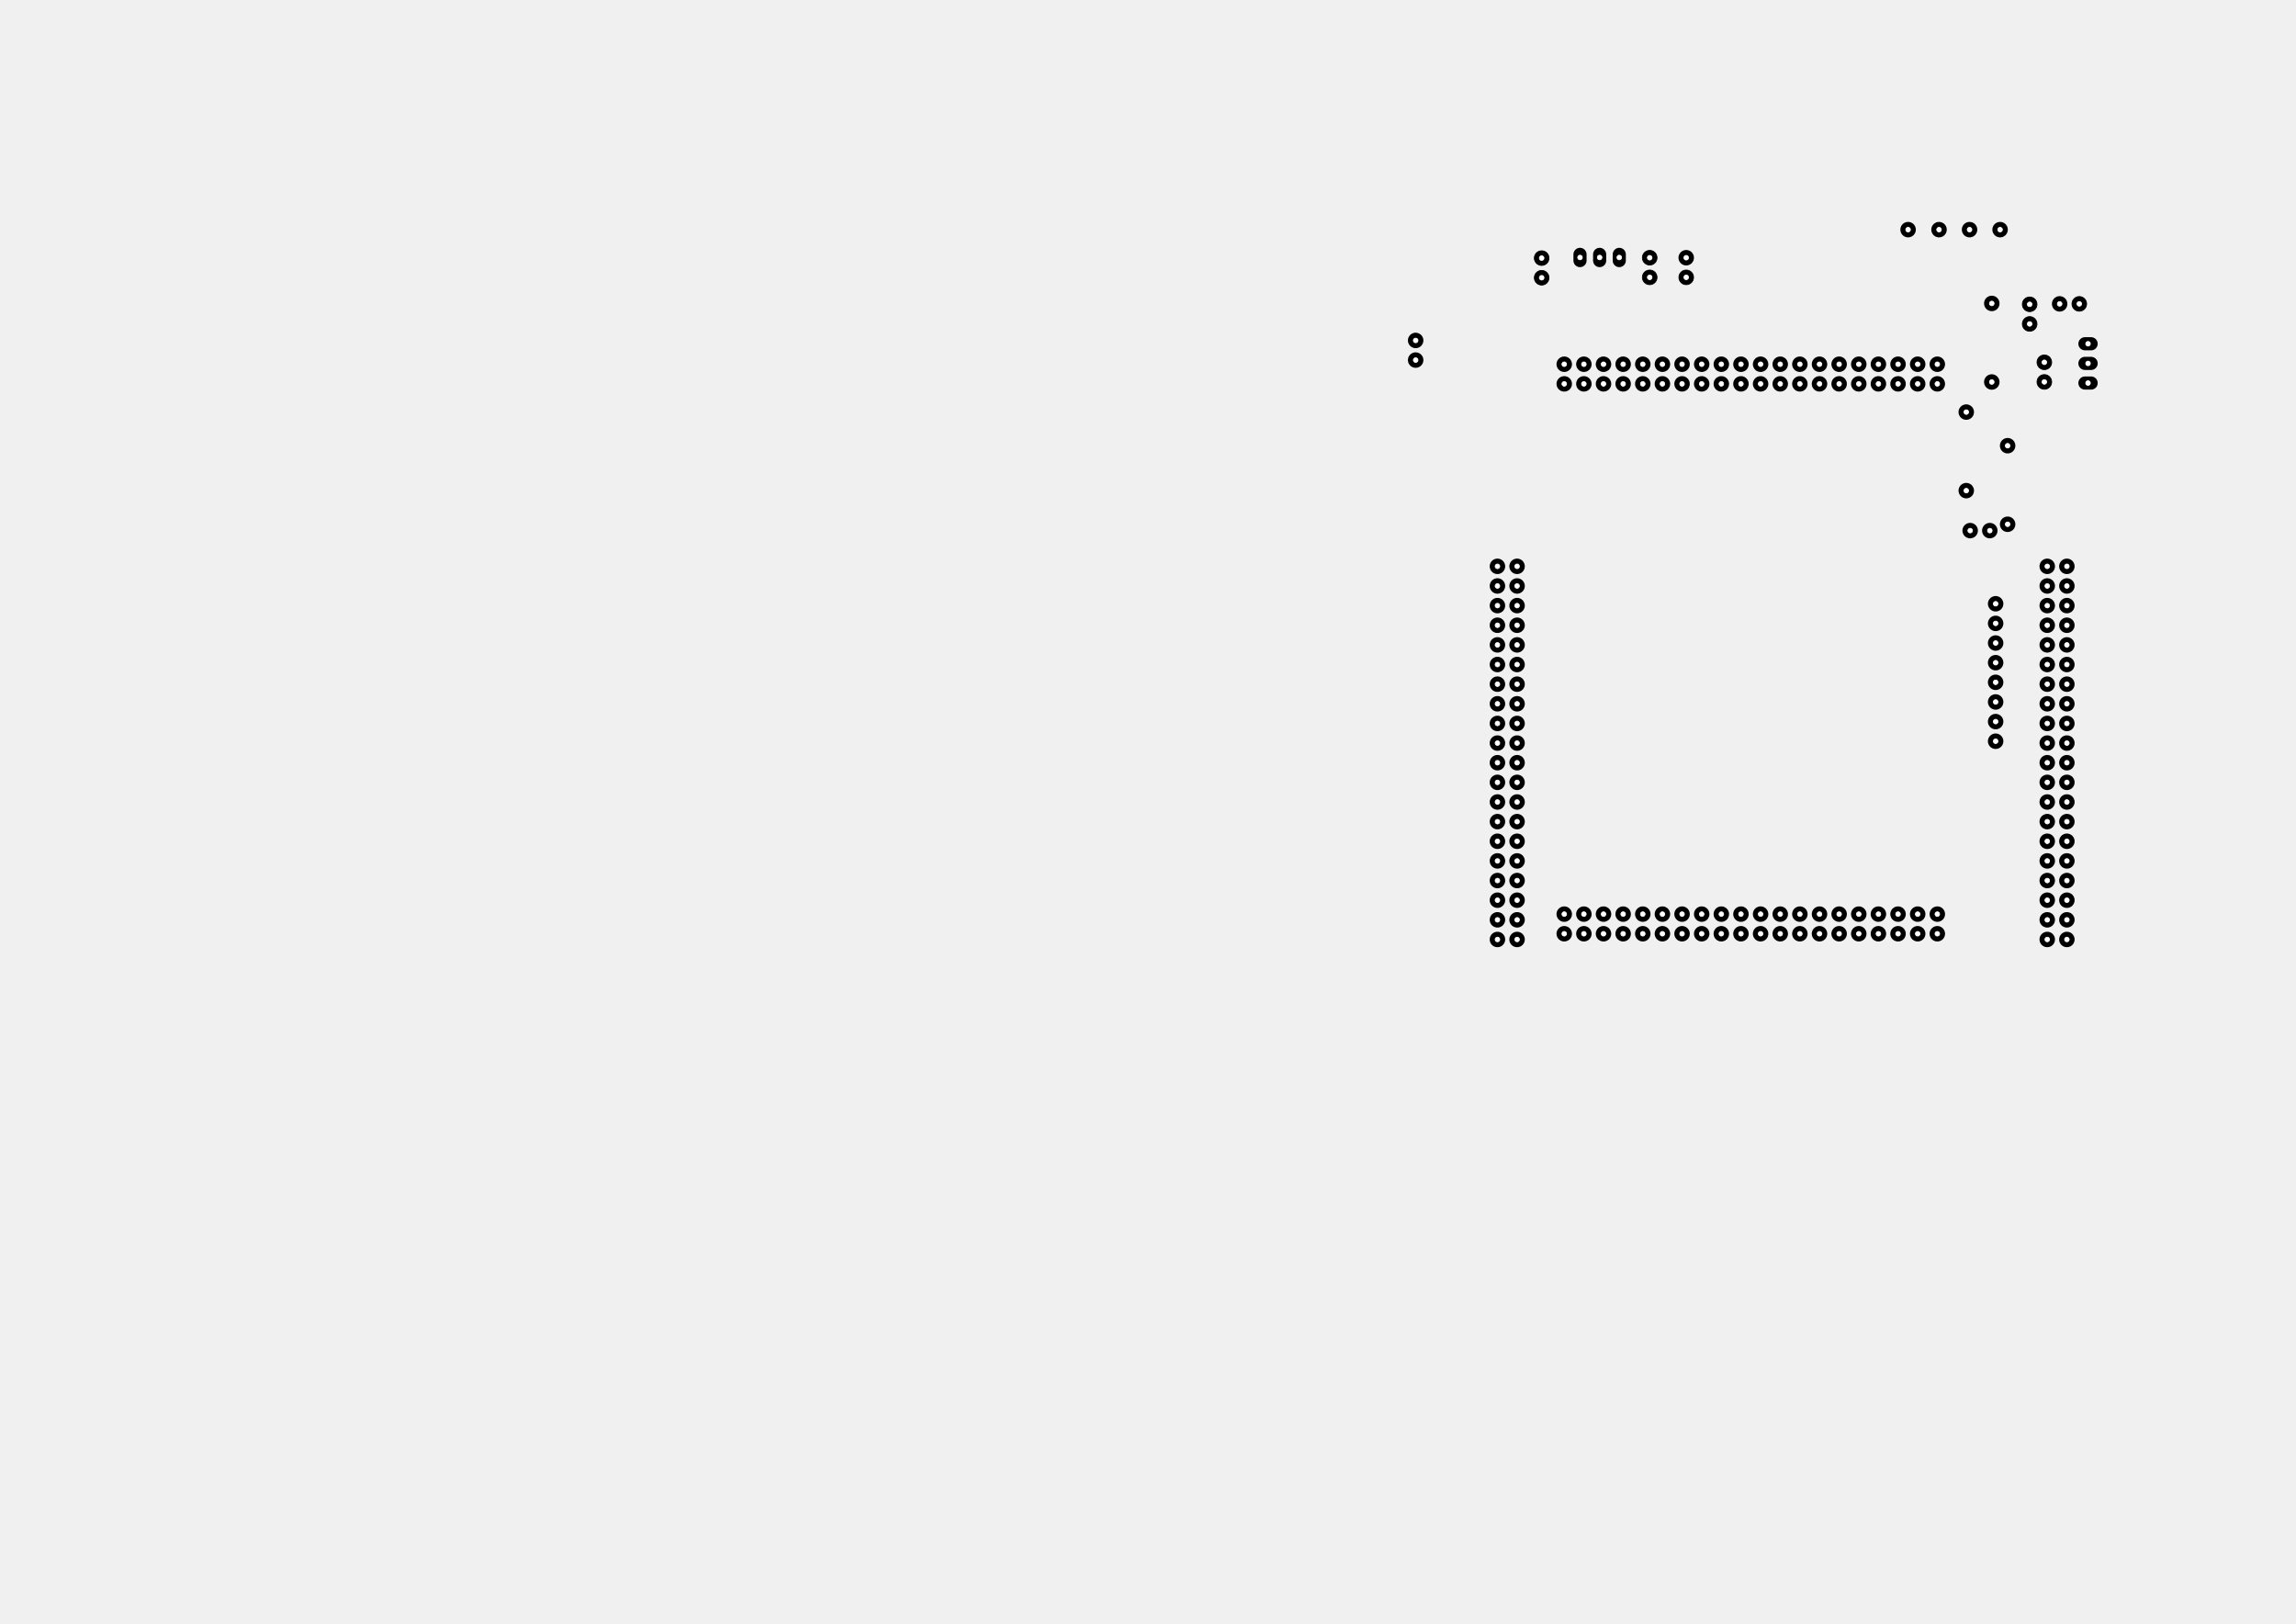
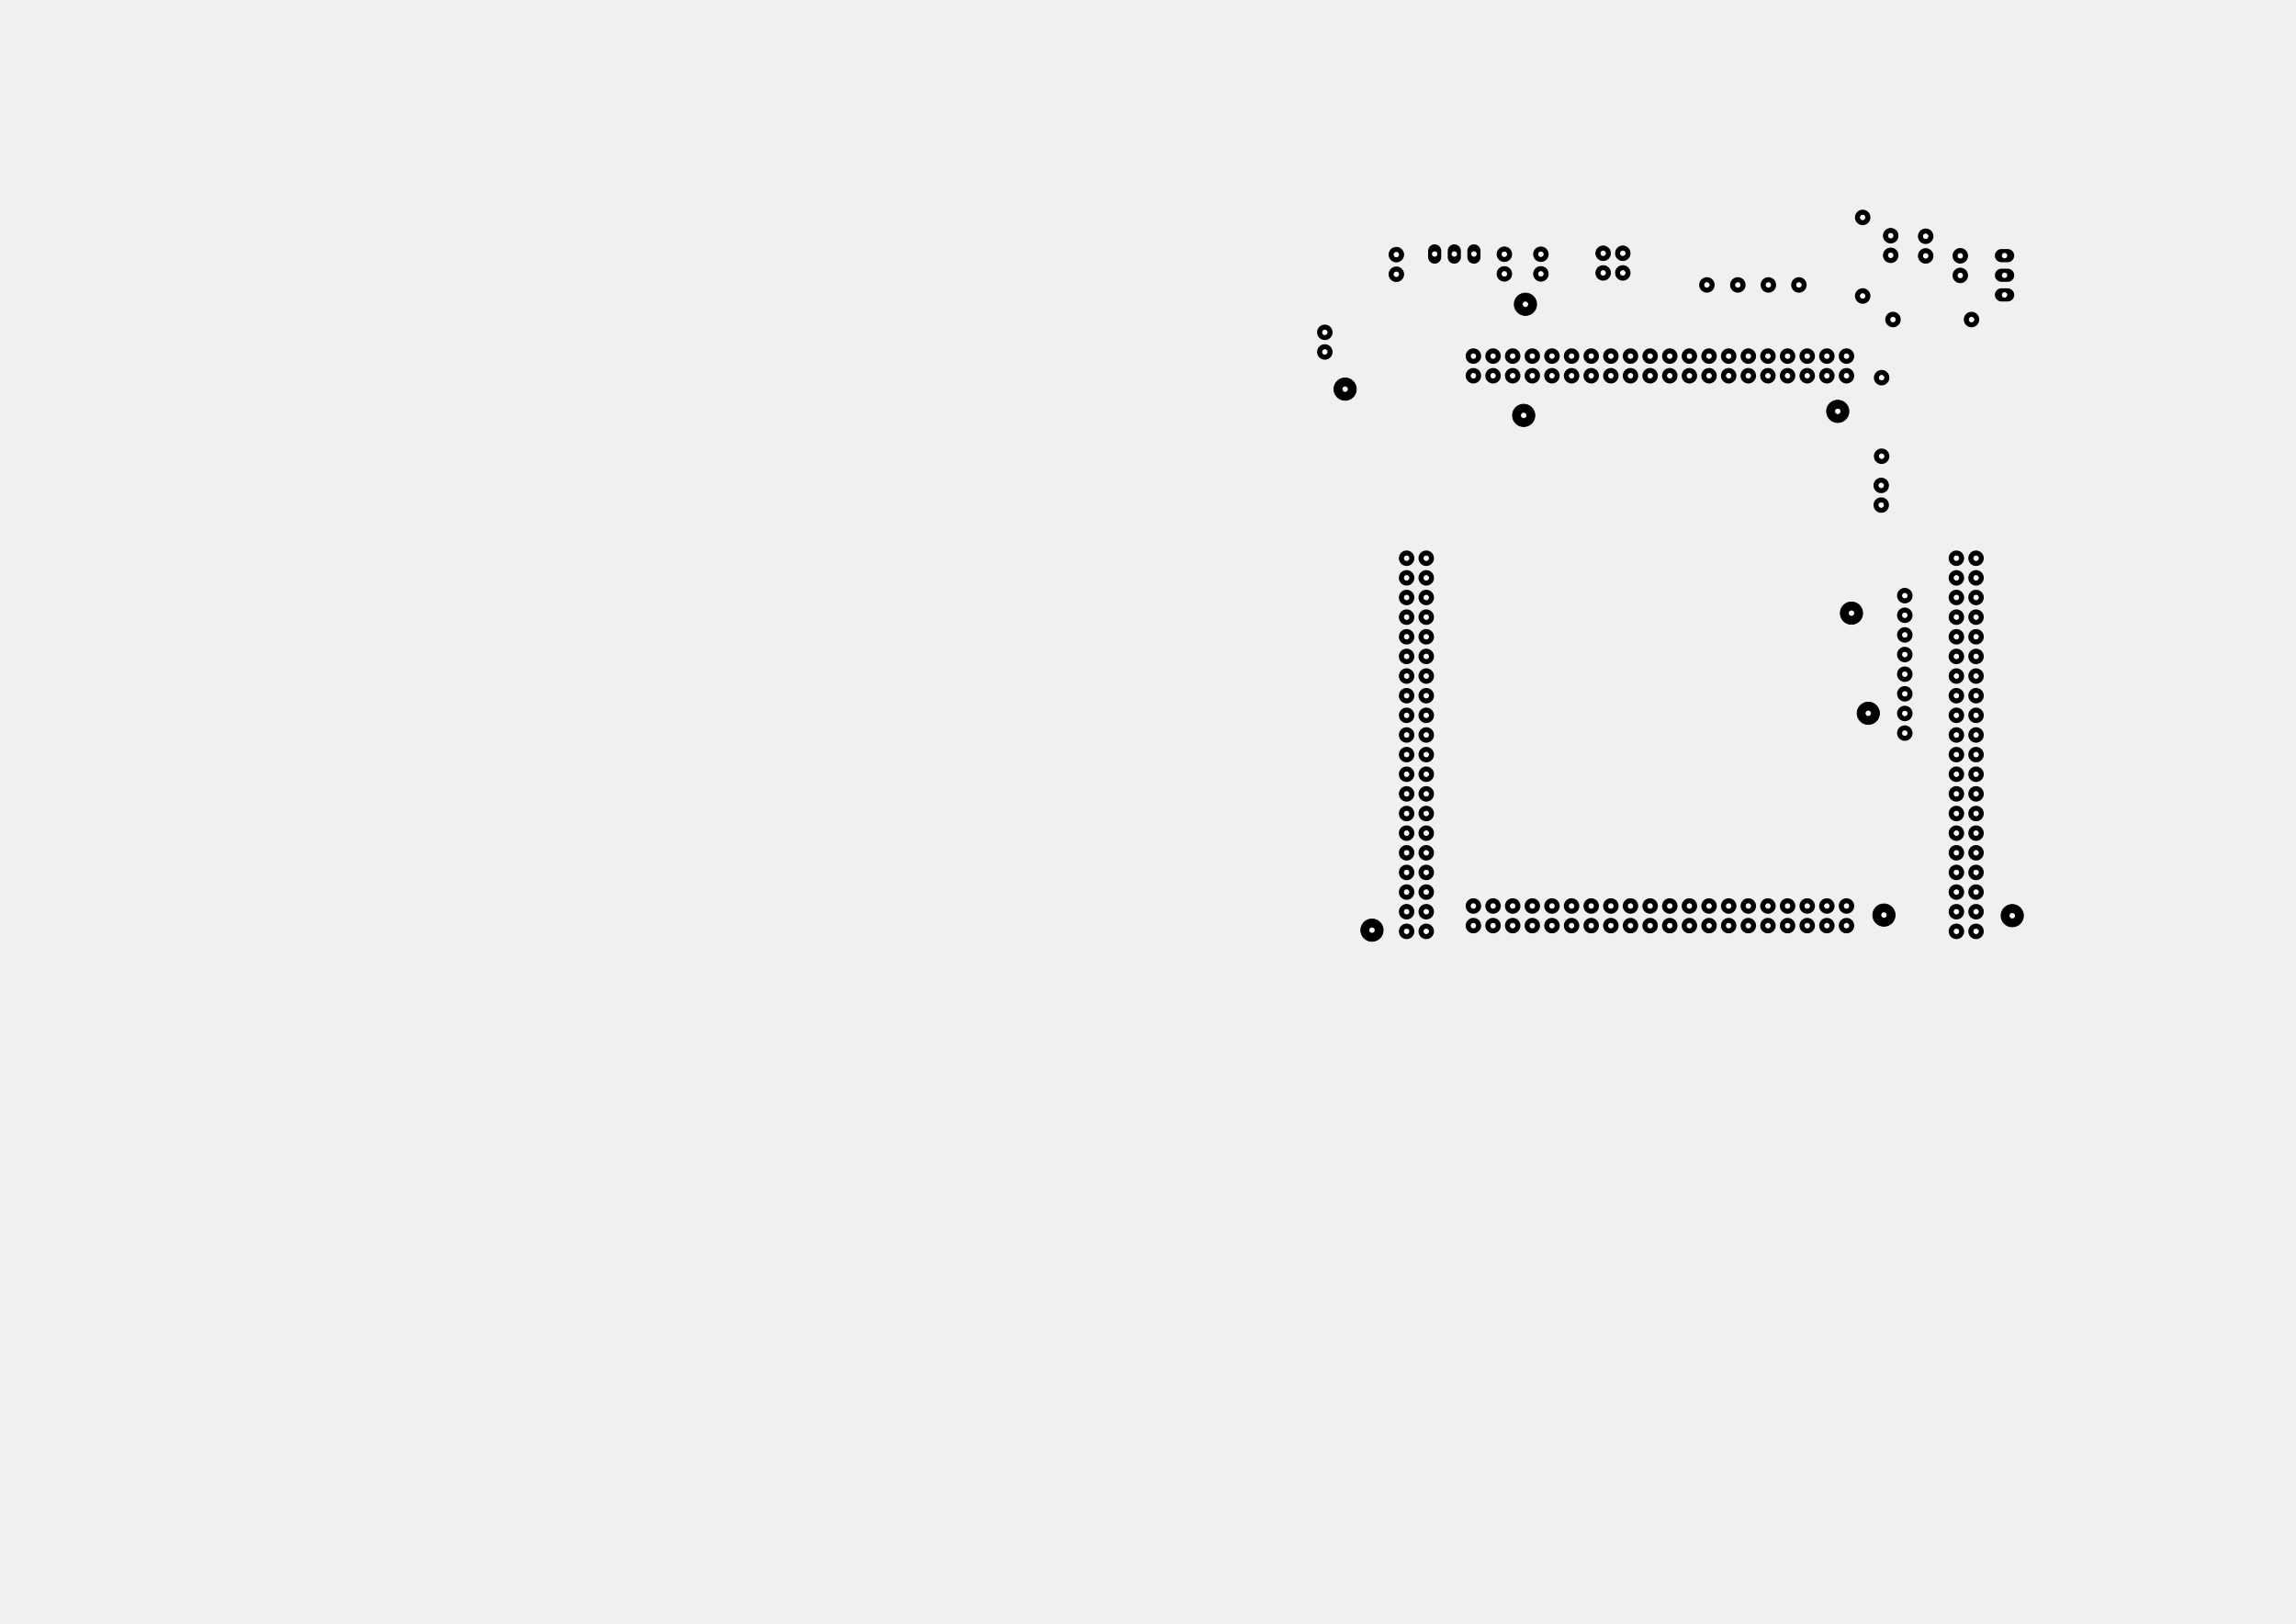
<svg xmlns="http://www.w3.org/2000/svg" version="1.1" width="29.7cm" height="21.001cm" viewBox="0 0 116930 82680 ">
  <g style="fill:#000000; fill-opacity:1;stroke:#000000; stroke-opacity:1; stroke-linecap:round; stroke-linejoin:round; " transform="translate(0 0) scale(1 1)">
</g>
  <g style="fill:#000000; fill-opacity:0.0;  stroke:#000000; stroke-width:787.402; stroke-opacity:1;  stroke-linecap:round; stroke-linejoin:round;">
-     <path d="M100305 11692 L100305 11692 " />
-     <path d="M98750 11692 L98750 11692 " />
-     <path d="M101860 11692 L101860 11692 " />
-     <path d="M97175 11692 L97175 11692 " />
+     <path d="M90059 14507 L90059 14507 " />
+     <path d="M88503 14507 L88503 14507 " />
+     <path d="M91614 14507 L91614 14507 " />
+     <path d="M86929 14507 L86929 14507 " />
  </g>
  <g style="fill:#000000; fill-opacity:0.0;  stroke:#000000; stroke-width:669.291; stroke-opacity:1;  stroke-linecap:round; stroke-linejoin:round;">
-     <path d="M106181 17503 L106496 17503 " />
-     <path d="M106181 18503 L106496 18503 " />
-     <path d="M106181 19503 L106496 19503 " />
+     <path d="M101929 13015 L102244 13015 " />
+     <path d="M101929 14015 L102244 14015 " />
+     <path d="M101929 15015 L102244 15015 " />
  </g>
  <g style="fill:#000000; fill-opacity:0.0;  stroke:#000000; stroke-width:787.402; stroke-opacity:1;  stroke-linecap:round; stroke-linejoin:round;">
-     <path d="M100137 20982 L100137 20982 " />
-     <path d="M100137 24982 L100137 24982 " />
-     <path d="M102244 22694 L102244 22694 " />
-     <path d="M102244 26694 L102244 26694 " />
-     <path d="M101437 15450 L101437 15450 " />
-     <path d="M101437 19450 L101437 19450 " />
-     <path d="M72096 17334 L72096 17334 " />
-     <path d="M72096 18334 L72096 18334 " />
-     <path d="M101633 30742 L101633 30742 " />
-     <path d="M101633 31742 L101633 31742 " />
-     <path d="M101633 32742 L101633 32742 " />
-     <path d="M101633 33742 L101633 33742 " />
-     <path d="M101633 34742 L101633 34742 " />
-     <path d="M101633 35742 L101633 35742 " />
-     <path d="M101633 36742 L101633 36742 " />
-     <path d="M101633 37742 L101633 37742 " />
-     <path d="M79663 47545 L79663 47545 " />
-     <path d="M79663 46545 L79663 46545 " />
-     <path d="M80663 47545 L80663 47545 " />
-     <path d="M80663 46545 L80663 46545 " />
-     <path d="M81663 47545 L81663 47545 " />
-     <path d="M81663 46545 L81663 46545 " />
-     <path d="M82663 47545 L82663 47545 " />
-     <path d="M82663 46545 L82663 46545 " />
-     <path d="M83663 47545 L83663 47545 " />
-     <path d="M83663 46545 L83663 46545 " />
-     <path d="M84663 47545 L84663 47545 " />
-     <path d="M84663 46545 L84663 46545 " />
-     <path d="M85663 47545 L85663 47545 " />
-     <path d="M85663 46545 L85663 46545 " />
-     <path d="M86663 47545 L86663 47545 " />
-     <path d="M86663 46545 L86663 46545 " />
-     <path d="M87663 47545 L87663 47545 " />
-     <path d="M87663 46545 L87663 46545 " />
-     <path d="M88663 47545 L88663 47545 " />
-     <path d="M88663 46545 L88663 46545 " />
-     <path d="M89663 47545 L89663 47545 " />
-     <path d="M89663 46545 L89663 46545 " />
-     <path d="M90663 47545 L90663 47545 " />
-     <path d="M90663 46545 L90663 46545 " />
-     <path d="M91663 47545 L91663 47545 " />
-     <path d="M91663 46545 L91663 46545 " />
-     <path d="M92663 47545 L92663 47545 " />
-     <path d="M92663 46545 L92663 46545 " />
-     <path d="M93663 47545 L93663 47545 " />
-     <path d="M93663 46545 L93663 46545 " />
-     <path d="M94663 47545 L94663 47545 " />
-     <path d="M94663 46545 L94663 46545 " />
-     <path d="M95663 47545 L95663 47545 " />
-     <path d="M95663 46545 L95663 46545 " />
-     <path d="M96663 47545 L96663 47545 " />
-     <path d="M96663 46545 L96663 46545 " />
-     <path d="M97663 47545 L97663 47545 " />
-     <path d="M97663 46545 L97663 46545 " />
-     <path d="M98663 47545 L98663 47545 " />
-     <path d="M98663 46545 L98663 46545 " />
-     <path d="M79663 19545 L79663 19545 " />
-     <path d="M79663 18545 L79663 18545 " />
-     <path d="M80663 19545 L80663 19545 " />
-     <path d="M80663 18545 L80663 18545 " />
-     <path d="M81663 19545 L81663 19545 " />
-     <path d="M81663 18545 L81663 18545 " />
-     <path d="M82663 19545 L82663 19545 " />
-     <path d="M82663 18545 L82663 18545 " />
-     <path d="M83663 19545 L83663 19545 " />
-     <path d="M83663 18545 L83663 18545 " />
-     <path d="M84663 19545 L84663 19545 " />
-     <path d="M84663 18545 L84663 18545 " />
-     <path d="M85663 19545 L85663 19545 " />
-     <path d="M85663 18545 L85663 18545 " />
-     <path d="M86663 19545 L86663 19545 " />
-     <path d="M86663 18545 L86663 18545 " />
-     <path d="M87663 19545 L87663 19545 " />
-     <path d="M87663 18545 L87663 18545 " />
-     <path d="M88663 19545 L88663 19545 " />
-     <path d="M88663 18545 L88663 18545 " />
-     <path d="M89663 19545 L89663 19545 " />
-     <path d="M89663 18545 L89663 18545 " />
-     <path d="M90663 19545 L90663 19545 " />
-     <path d="M90663 18545 L90663 18545 " />
-     <path d="M91663 19545 L91663 19545 " />
-     <path d="M91663 18545 L91663 18545 " />
-     <path d="M92663 19545 L92663 19545 " />
-     <path d="M92663 18545 L92663 18545 " />
-     <path d="M93663 19545 L93663 19545 " />
-     <path d="M93663 18545 L93663 18545 " />
-     <path d="M94663 19545 L94663 19545 " />
-     <path d="M94663 18545 L94663 18545 " />
-     <path d="M95663 19545 L95663 19545 " />
-     <path d="M95663 18545 L95663 18545 " />
-     <path d="M96663 19545 L96663 19545 " />
-     <path d="M96663 18545 L96663 18545 " />
-     <path d="M97663 19545 L97663 19545 " />
-     <path d="M97663 18545 L97663 18545 " />
-     <path d="M98663 19545 L98663 19545 " />
-     <path d="M98663 18545 L98663 18545 " />
-     <path d="M104261 28836 L104261 28836 " />
-     <path d="M105261 28836 L105261 28836 " />
-     <path d="M104261 29836 L104261 29836 " />
-     <path d="M105261 29836 L105261 29836 " />
-     <path d="M104261 30836 L104261 30836 " />
-     <path d="M105261 30836 L105261 30836 " />
-     <path d="M104261 31836 L104261 31836 " />
-     <path d="M105261 31836 L105261 31836 " />
-     <path d="M104261 32836 L104261 32836 " />
-     <path d="M105261 32836 L105261 32836 " />
-     <path d="M104261 33836 L104261 33836 " />
-     <path d="M105261 33836 L105261 33836 " />
-     <path d="M104261 34836 L104261 34836 " />
-     <path d="M105261 34836 L105261 34836 " />
-     <path d="M104261 35836 L104261 35836 " />
-     <path d="M105261 35836 L105261 35836 " />
-     <path d="M104261 36836 L104261 36836 " />
-     <path d="M105261 36836 L105261 36836 " />
-     <path d="M104261 37836 L104261 37836 " />
-     <path d="M105261 37836 L105261 37836 " />
-     <path d="M104261 38836 L104261 38836 " />
-     <path d="M105261 38836 L105261 38836 " />
-     <path d="M104261 39836 L104261 39836 " />
-     <path d="M105261 39836 L105261 39836 " />
-     <path d="M104261 40836 L104261 40836 " />
-     <path d="M105261 40836 L105261 40836 " />
-     <path d="M104261 41836 L104261 41836 " />
-     <path d="M105261 41836 L105261 41836 " />
-     <path d="M104261 42836 L104261 42836 " />
-     <path d="M105261 42836 L105261 42836 " />
-     <path d="M104261 43836 L104261 43836 " />
-     <path d="M105261 43836 L105261 43836 " />
-     <path d="M104261 44836 L104261 44836 " />
-     <path d="M105261 44836 L105261 44836 " />
-     <path d="M104261 45836 L104261 45836 " />
-     <path d="M105261 45836 L105261 45836 " />
-     <path d="M104261 46836 L104261 46836 " />
-     <path d="M105261 46836 L105261 46836 " />
-     <path d="M104261 47836 L104261 47836 " />
-     <path d="M105261 47836 L105261 47836 " />
-     <path d="M76261 28836 L76261 28836 " />
-     <path d="M77261 28836 L77261 28836 " />
-     <path d="M76261 29836 L76261 29836 " />
-     <path d="M77261 29836 L77261 29836 " />
-     <path d="M76261 30836 L76261 30836 " />
-     <path d="M77261 30836 L77261 30836 " />
-     <path d="M76261 31836 L76261 31836 " />
-     <path d="M77261 31836 L77261 31836 " />
-     <path d="M76261 32836 L76261 32836 " />
-     <path d="M77261 32836 L77261 32836 " />
-     <path d="M76261 33836 L76261 33836 " />
-     <path d="M77261 33836 L77261 33836 " />
-     <path d="M76261 34836 L76261 34836 " />
-     <path d="M77261 34836 L77261 34836 " />
-     <path d="M76261 35836 L76261 35836 " />
-     <path d="M77261 35836 L77261 35836 " />
-     <path d="M76261 36836 L76261 36836 " />
-     <path d="M77261 36836 L77261 36836 " />
-     <path d="M76261 37836 L76261 37836 " />
-     <path d="M77261 37836 L77261 37836 " />
-     <path d="M76261 38836 L76261 38836 " />
-     <path d="M77261 38836 L77261 38836 " />
-     <path d="M76261 39836 L76261 39836 " />
-     <path d="M77261 39836 L77261 39836 " />
-     <path d="M76261 40836 L76261 40836 " />
-     <path d="M77261 40836 L77261 40836 " />
-     <path d="M76261 41836 L76261 41836 " />
-     <path d="M77261 41836 L77261 41836 " />
-     <path d="M76261 42836 L76261 42836 " />
-     <path d="M77261 42836 L77261 42836 " />
-     <path d="M76261 43836 L76261 43836 " />
-     <path d="M77261 43836 L77261 43836 " />
-     <path d="M76261 44836 L76261 44836 " />
-     <path d="M77261 44836 L77261 44836 " />
-     <path d="M76261 45836 L76261 45836 " />
-     <path d="M77261 45836 L77261 45836 " />
-     <path d="M76261 46836 L76261 46836 " />
-     <path d="M77261 46836 L77261 46836 " />
-     <path d="M76261 47836 L76261 47836 " />
-     <path d="M77261 47836 L77261 47836 " />
+     <path d="M96405 16269 L96405 16269 " />
+     <path d="M100405 16269 L100405 16269 " />
+     <path d="M95826 19230 L95826 19230 " />
+     <path d="M95826 23230 L95826 23230 " />
+     <path d="M94862 11070 L94862 11070 " />
+     <path d="M94862 15070 L94862 15070 " />
+     <path d="M67470 16921 L67470 16921 " />
+     <path d="M67470 17921 L67470 17921 " />
+     <path d="M97007 30328 L97007 30328 " />
+     <path d="M97007 31328 L97007 31328 " />
+     <path d="M97007 32328 L97007 32328 " />
+     <path d="M97007 33328 L97007 33328 " />
+     <path d="M97007 34328 L97007 34328 " />
+     <path d="M97007 35328 L97007 35328 " />
+     <path d="M97007 36328 L97007 36328 " />
+     <path d="M97007 37328 L97007 37328 " />
+     <path d="M75037 47131 L75037 47131 " />
+     <path d="M75037 46131 L75037 46131 " />
+     <path d="M76037 47131 L76037 47131 " />
+     <path d="M76037 46131 L76037 46131 " />
+     <path d="M77037 47131 L77037 47131 " />
+     <path d="M77037 46131 L77037 46131 " />
+     <path d="M78037 47131 L78037 47131 " />
+     <path d="M78037 46131 L78037 46131 " />
+     <path d="M79037 47131 L79037 47131 " />
+     <path d="M79037 46131 L79037 46131 " />
+     <path d="M80037 47131 L80037 47131 " />
+     <path d="M80037 46131 L80037 46131 " />
+     <path d="M81037 47131 L81037 47131 " />
+     <path d="M81037 46131 L81037 46131 " />
+     <path d="M82037 47131 L82037 47131 " />
+     <path d="M82037 46131 L82037 46131 " />
+     <path d="M83037 47131 L83037 47131 " />
+     <path d="M83037 46131 L83037 46131 " />
+     <path d="M84037 47131 L84037 47131 " />
+     <path d="M84037 46131 L84037 46131 " />
+     <path d="M85037 47131 L85037 47131 " />
+     <path d="M85037 46131 L85037 46131 " />
+     <path d="M86037 47131 L86037 47131 " />
+     <path d="M86037 46131 L86037 46131 " />
+     <path d="M87037 47131 L87037 47131 " />
+     <path d="M87037 46131 L87037 46131 " />
+     <path d="M88037 47131 L88037 47131 " />
+     <path d="M88037 46131 L88037 46131 " />
+     <path d="M89037 47131 L89037 47131 " />
+     <path d="M89037 46131 L89037 46131 " />
+     <path d="M90037 47131 L90037 47131 " />
+     <path d="M90037 46131 L90037 46131 " />
+     <path d="M91037 47131 L91037 47131 " />
+     <path d="M91037 46131 L91037 46131 " />
+     <path d="M92037 47131 L92037 47131 " />
+     <path d="M92037 46131 L92037 46131 " />
+     <path d="M93037 47131 L93037 47131 " />
+     <path d="M93037 46131 L93037 46131 " />
+     <path d="M94037 47131 L94037 47131 " />
+     <path d="M94037 46131 L94037 46131 " />
+     <path d="M75037 19131 L75037 19131 " />
+     <path d="M75037 18131 L75037 18131 " />
+     <path d="M76037 19131 L76037 19131 " />
+     <path d="M76037 18131 L76037 18131 " />
+     <path d="M77037 19131 L77037 19131 " />
+     <path d="M77037 18131 L77037 18131 " />
+     <path d="M78037 19131 L78037 19131 " />
+     <path d="M78037 18131 L78037 18131 " />
+     <path d="M79037 19131 L79037 19131 " />
+     <path d="M79037 18131 L79037 18131 " />
+     <path d="M80037 19131 L80037 19131 " />
+     <path d="M80037 18131 L80037 18131 " />
+     <path d="M81037 19131 L81037 19131 " />
+     <path d="M81037 18131 L81037 18131 " />
+     <path d="M82037 19131 L82037 19131 " />
+     <path d="M82037 18131 L82037 18131 " />
+     <path d="M83037 19131 L83037 19131 " />
+     <path d="M83037 18131 L83037 18131 " />
+     <path d="M84037 19131 L84037 19131 " />
+     <path d="M84037 18131 L84037 18131 " />
+     <path d="M85037 19131 L85037 19131 " />
+     <path d="M85037 18131 L85037 18131 " />
+     <path d="M86037 19131 L86037 19131 " />
+     <path d="M86037 18131 L86037 18131 " />
+     <path d="M87037 19131 L87037 19131 " />
+     <path d="M87037 18131 L87037 18131 " />
+     <path d="M88037 19131 L88037 19131 " />
+     <path d="M88037 18131 L88037 18131 " />
+     <path d="M89037 19131 L89037 19131 " />
+     <path d="M89037 18131 L89037 18131 " />
+     <path d="M90037 19131 L90037 19131 " />
+     <path d="M90037 18131 L90037 18131 " />
+     <path d="M91037 19131 L91037 19131 " />
+     <path d="M91037 18131 L91037 18131 " />
+     <path d="M92037 19131 L92037 19131 " />
+     <path d="M92037 18131 L92037 18131 " />
+     <path d="M93037 19131 L93037 19131 " />
+     <path d="M93037 18131 L93037 18131 " />
+     <path d="M94037 19131 L94037 19131 " />
+     <path d="M94037 18131 L94037 18131 " />
+     <path d="M99635 28423 L99635 28423 " />
+     <path d="M100635 28423 L100635 28423 " />
+     <path d="M99635 29423 L99635 29423 " />
+     <path d="M100635 29423 L100635 29423 " />
+     <path d="M99635 30423 L99635 30423 " />
+     <path d="M100635 30423 L100635 30423 " />
+     <path d="M99635 31423 L99635 31423 " />
+     <path d="M100635 31423 L100635 31423 " />
+     <path d="M99635 32423 L99635 32423 " />
+     <path d="M100635 32423 L100635 32423 " />
+     <path d="M99635 33423 L99635 33423 " />
+     <path d="M100635 33423 L100635 33423 " />
+     <path d="M99635 34423 L99635 34423 " />
+     <path d="M100635 34423 L100635 34423 " />
+     <path d="M99635 35423 L99635 35423 " />
+     <path d="M100635 35423 L100635 35423 " />
+     <path d="M99635 36423 L99635 36423 " />
+     <path d="M100635 36423 L100635 36423 " />
+     <path d="M99635 37423 L99635 37423 " />
+     <path d="M100635 37423 L100635 37423 " />
+     <path d="M99635 38423 L99635 38423 " />
+     <path d="M100635 38423 L100635 38423 " />
+     <path d="M99635 39423 L99635 39423 " />
+     <path d="M100635 39423 L100635 39423 " />
+     <path d="M99635 40423 L99635 40423 " />
+     <path d="M100635 40423 L100635 40423 " />
+     <path d="M99635 41423 L99635 41423 " />
+     <path d="M100635 41423 L100635 41423 " />
+     <path d="M99635 42423 L99635 42423 " />
+     <path d="M100635 42423 L100635 42423 " />
+     <path d="M99635 43423 L99635 43423 " />
+     <path d="M100635 43423 L100635 43423 " />
+     <path d="M99635 44423 L99635 44423 " />
+     <path d="M100635 44423 L100635 44423 " />
+     <path d="M99635 45423 L99635 45423 " />
+     <path d="M100635 45423 L100635 45423 " />
+     <path d="M99635 46423 L99635 46423 " />
+     <path d="M100635 46423 L100635 46423 " />
+     <path d="M99635 47423 L99635 47423 " />
+     <path d="M100635 47423 L100635 47423 " />
+     <path d="M71635 28423 L71635 28423 " />
+     <path d="M72635 28423 L72635 28423 " />
+     <path d="M71635 29423 L71635 29423 " />
+     <path d="M72635 29423 L72635 29423 " />
+     <path d="M71635 30423 L71635 30423 " />
+     <path d="M72635 30423 L72635 30423 " />
+     <path d="M71635 31423 L71635 31423 " />
+     <path d="M72635 31423 L72635 31423 " />
+     <path d="M71635 32423 L71635 32423 " />
+     <path d="M72635 32423 L72635 32423 " />
+     <path d="M71635 33423 L71635 33423 " />
+     <path d="M72635 33423 L72635 33423 " />
+     <path d="M71635 34423 L71635 34423 " />
+     <path d="M72635 34423 L72635 34423 " />
+     <path d="M71635 35423 L71635 35423 " />
+     <path d="M72635 35423 L72635 35423 " />
+     <path d="M71635 36423 L71635 36423 " />
+     <path d="M72635 36423 L72635 36423 " />
+     <path d="M71635 37423 L71635 37423 " />
+     <path d="M72635 37423 L72635 37423 " />
+     <path d="M71635 38423 L71635 38423 " />
+     <path d="M72635 38423 L72635 38423 " />
+     <path d="M71635 39423 L71635 39423 " />
+     <path d="M72635 39423 L72635 39423 " />
+     <path d="M71635 40423 L71635 40423 " />
+     <path d="M72635 40423 L72635 40423 " />
+     <path d="M71635 41423 L71635 41423 " />
+     <path d="M72635 41423 L72635 41423 " />
+     <path d="M71635 42423 L71635 42423 " />
+     <path d="M72635 42423 L72635 42423 " />
+     <path d="M71635 43423 L71635 43423 " />
+     <path d="M72635 43423 L72635 43423 " />
+     <path d="M71635 44423 L71635 44423 " />
+     <path d="M72635 44423 L72635 44423 " />
+     <path d="M71635 45423 L71635 45423 " />
+     <path d="M72635 45423 L72635 45423 " />
+     <path d="M71635 46423 L71635 46423 " />
+     <path d="M72635 46423 L72635 46423 " />
+     <path d="M71635 47423 L71635 47423 " />
+     <path d="M72635 47423 L72635 47423 " />
  </g>
  <g style="fill:#000000; fill-opacity:0.0;  stroke:#000000; stroke-width:669.291; stroke-opacity:1;  stroke-linecap:round; stroke-linejoin:round;">
-     <path d="M80466 13267 L80466 12952 " />
-     <path d="M81466 13267 L81466 12952 " />
-     <path d="M82466 13267 L82466 12952 " />
+     <path d="M73064 13090 L73064 12775 " />
+     <path d="M74064 13090 L74064 12775 " />
+     <path d="M75064 13090 L75064 12775 " />
  </g>
  <g style="fill:#000000; fill-opacity:0.0;  stroke:#000000; stroke-width:787.402; stroke-opacity:1;  stroke-linecap:round; stroke-linejoin:round;">
-     <path d="M101336 27017 L101336 27017 " />
-     <path d="M100336 27017 L100336 27017 " />
+     <path d="M95807 24716 L95807 24716 " />
+     <path d="M95807 25716 L95807 25716 " />
  </g>
  <g style="fill:#000000; fill-opacity:0.0;  stroke:#000000; stroke-width:39.37; stroke-opacity:1;  stroke-linecap:round; stroke-linejoin:round;">
</g>
  <g style="fill:#000000; fill-opacity:1.0;  stroke:#000000; stroke-width:39.37; stroke-opacity:1;  stroke-linecap:round; stroke-linejoin:round;">
-     <circle cx="103366" cy="15494.1" r="374.016" />
-     <circle cx="103366" cy="16494.1" r="374.016" />
-     <circle cx="104114" cy="18446.9" r="374.016" />
-     <circle cx="104114" cy="19446.9" r="374.016" />
-     <circle cx="84015.7" cy="13122" r="374.016" />
-     <circle cx="84015.7" cy="14122" r="374.016" />
-     <circle cx="78513.8" cy="13141.7" r="374.016" />
-     <circle cx="78513.8" cy="14141.7" r="374.016" />
+     <circle cx="96289.4" cy="12000" r="374.016" />
+     <circle cx="96289.4" cy="13000" r="374.016" />
+     <circle cx="99832.7" cy="14023.6" r="374.016" />
+     <circle cx="99832.7" cy="13023.6" r="374.016" />
+     <circle cx="76614.2" cy="12944.9" r="374.016" />
+     <circle cx="76614.2" cy="13944.9" r="374.016" />
+     <circle cx="71112.2" cy="12964.6" r="374.016" />
+     <circle cx="71112.2" cy="13964.6" r="374.016" />
  </g>
  <g style="fill:#000000; fill-opacity:1.0;  stroke:#000000; stroke-width:787.402; stroke-opacity:1;  stroke-linecap:round; stroke-linejoin:round;">
-     <path d="M104893 15472 L104893 15472 " />
+     <path d="M98070 12029 L98070 12029 " />
  </g>
  <g style="fill:#000000; fill-opacity:1.0;  stroke:#000000; stroke-width:39.37; stroke-opacity:1;  stroke-linecap:round; stroke-linejoin:round;">
-     <circle cx="105894" cy="15472.4" r="374.016" />
+     <circle cx="98070.9" cy="13029.5" r="374.016" />
  </g>
  <g style="fill:#000000; fill-opacity:1.0;  stroke:#000000; stroke-width:787.402; stroke-opacity:1;  stroke-linecap:round; stroke-linejoin:round;">
-     <path d="M85875 13122 L85875 13122 " />
+     <path d="M78474 12944 L78474 12944 " />
  </g>
  <g style="fill:#000000; fill-opacity:1.0;  stroke:#000000; stroke-width:39.37; stroke-opacity:1;  stroke-linecap:round; stroke-linejoin:round;">
-     <circle cx="85876" cy="14122" r="374.016" />
+     <circle cx="78474.4" cy="13944.9" r="374.016" />
+     <circle cx="68503.9" cy="19813" r="570.866" />
+     <circle cx="77598.4" cy="21151.6" r="570.866" />
+     <circle cx="95147.6" cy="36318.9" r="570.866" />
+     <circle cx="95944.9" cy="46594.5" r="570.866" />
+     <circle cx="69872" cy="47362.2" r="570.866" />
+     <circle cx="102480" cy="46624" r="570.866" />
+     <circle cx="77687" cy="15492.1" r="570.866" />
+     <circle cx="93592.5" cy="20944.9" r="570.866" />
+     <circle cx="81645.7" cy="13895.7" r="374.016" />
+     <circle cx="81645.7" cy="12895.7" r="374.016" />
+     <circle cx="82645.7" cy="13895.7" r="374.016" />
+     <circle cx="82645.7" cy="12895.7" r="374.016" />
+     <circle cx="94291.3" cy="31220.5" r="570.866" />
  </g>
  <g style="fill:#FFFFFF; fill-opacity:1.0;  stroke:#FFFFFF; stroke-width:39.37; stroke-opacity:1;  stroke-linecap:round; stroke-linejoin:round;">
-     <circle cx="100305" cy="11692.9" r="118.11" />
-     <circle cx="98750" cy="11692.9" r="118.11" />
-     <circle cx="101860" cy="11692.9" r="118.11" />
-     <circle cx="97175.2" cy="11692.9" r="118.11" />
-     <circle cx="106339" cy="17503.9" r="118.11" />
-     <circle cx="106339" cy="18503.9" r="118.11" />
-     <circle cx="106339" cy="19503.9" r="118.11" />
-     <circle cx="100138" cy="20982.3" r="118.11" />
-     <circle cx="100138" cy="24982.3" r="118.11" />
-     <circle cx="102244" cy="22694.9" r="118.11" />
-     <circle cx="102244" cy="26694.9" r="118.11" />
-     <circle cx="101437" cy="15450.8" r="118.11" />
-     <circle cx="101437" cy="19450.8" r="118.11" />
-     <circle cx="72096.5" cy="17334.6" r="118.11" />
-     <circle cx="72096.5" cy="18334.6" r="118.11" />
-     <circle cx="101634" cy="30742.1" r="118.11" />
-     <circle cx="101634" cy="31742.1" r="118.11" />
-     <circle cx="101634" cy="32742.1" r="118.11" />
-     <circle cx="101634" cy="33742.1" r="118.11" />
-     <circle cx="101634" cy="34742.1" r="118.11" />
-     <circle cx="101634" cy="35742.1" r="118.11" />
-     <circle cx="101634" cy="36742.1" r="118.11" />
-     <circle cx="101634" cy="37742.1" r="118.11" />
-     <circle cx="79663.4" cy="47545.3" r="118.11" />
-     <circle cx="79663.4" cy="46545.3" r="118.11" />
-     <circle cx="80663.4" cy="47545.3" r="118.11" />
-     <circle cx="80663.4" cy="46545.3" r="118.11" />
-     <circle cx="81663.4" cy="47545.3" r="118.11" />
-     <circle cx="81663.4" cy="46545.3" r="118.11" />
-     <circle cx="82663.4" cy="47545.3" r="118.11" />
-     <circle cx="82663.4" cy="46545.3" r="118.11" />
-     <circle cx="83663.4" cy="47545.3" r="118.11" />
-     <circle cx="83663.4" cy="46545.3" r="118.11" />
-     <circle cx="84663.4" cy="47545.3" r="118.11" />
-     <circle cx="84663.4" cy="46545.3" r="118.11" />
-     <circle cx="85663.4" cy="47545.3" r="118.11" />
-     <circle cx="85663.4" cy="46545.3" r="118.11" />
-     <circle cx="86663.4" cy="47545.3" r="118.11" />
-     <circle cx="86663.4" cy="46545.3" r="118.11" />
-     <circle cx="87663.4" cy="47545.3" r="118.11" />
-     <circle cx="87663.4" cy="46545.3" r="118.11" />
-     <circle cx="88663.4" cy="47545.3" r="118.11" />
-     <circle cx="88663.4" cy="46545.3" r="118.11" />
-     <circle cx="89663.4" cy="47545.3" r="118.11" />
-     <circle cx="89663.4" cy="46545.3" r="118.11" />
-     <circle cx="90663.4" cy="47545.3" r="118.11" />
-     <circle cx="90663.4" cy="46545.3" r="118.11" />
-     <circle cx="91663.4" cy="47545.3" r="118.11" />
-     <circle cx="91663.4" cy="46545.3" r="118.11" />
-     <circle cx="92663.4" cy="47545.3" r="118.11" />
-     <circle cx="92663.4" cy="46545.3" r="118.11" />
-     <circle cx="93663.4" cy="47545.3" r="118.11" />
-     <circle cx="93663.4" cy="46545.3" r="118.11" />
-     <circle cx="94663.4" cy="47545.3" r="118.11" />
-     <circle cx="94663.4" cy="46545.3" r="118.11" />
-     <circle cx="95663.4" cy="47545.3" r="118.11" />
-     <circle cx="95663.4" cy="46545.3" r="118.11" />
-     <circle cx="96663.4" cy="47545.3" r="118.11" />
-     <circle cx="96663.4" cy="46545.3" r="118.11" />
-     <circle cx="97663.4" cy="47545.3" r="118.11" />
-     <circle cx="97663.4" cy="46545.3" r="118.11" />
-     <circle cx="98663.4" cy="47545.3" r="118.11" />
-     <circle cx="98663.4" cy="46545.3" r="118.11" />
-     <circle cx="79663.4" cy="19545.3" r="118.11" />
-     <circle cx="79663.4" cy="18545.3" r="118.11" />
-     <circle cx="80663.4" cy="19545.3" r="118.11" />
-     <circle cx="80663.4" cy="18545.3" r="118.11" />
-     <circle cx="81663.4" cy="19545.3" r="118.11" />
-     <circle cx="81663.4" cy="18545.3" r="118.11" />
-     <circle cx="82663.4" cy="19545.3" r="118.11" />
-     <circle cx="82663.4" cy="18545.3" r="118.11" />
-     <circle cx="83663.4" cy="19545.3" r="118.11" />
-     <circle cx="83663.4" cy="18545.3" r="118.11" />
-     <circle cx="84663.4" cy="19545.3" r="118.11" />
-     <circle cx="84663.4" cy="18545.3" r="118.11" />
-     <circle cx="85663.4" cy="19545.3" r="118.11" />
-     <circle cx="85663.4" cy="18545.3" r="118.11" />
-     <circle cx="86663.4" cy="19545.3" r="118.11" />
-     <circle cx="86663.4" cy="18545.3" r="118.11" />
-     <circle cx="87663.4" cy="19545.3" r="118.11" />
-     <circle cx="87663.4" cy="18545.3" r="118.11" />
-     <circle cx="88663.4" cy="19545.3" r="118.11" />
-     <circle cx="88663.4" cy="18545.3" r="118.11" />
-     <circle cx="89663.4" cy="19545.3" r="118.11" />
-     <circle cx="89663.4" cy="18545.3" r="118.11" />
-     <circle cx="90663.4" cy="19545.3" r="118.11" />
-     <circle cx="90663.4" cy="18545.3" r="118.11" />
-     <circle cx="91663.4" cy="19545.3" r="118.11" />
-     <circle cx="91663.4" cy="18545.3" r="118.11" />
-     <circle cx="92663.4" cy="19545.3" r="118.11" />
-     <circle cx="92663.4" cy="18545.3" r="118.11" />
-     <circle cx="93663.4" cy="19545.3" r="118.11" />
-     <circle cx="93663.4" cy="18545.3" r="118.11" />
-     <circle cx="94663.4" cy="19545.3" r="118.11" />
-     <circle cx="94663.4" cy="18545.3" r="118.11" />
-     <circle cx="95663.4" cy="19545.3" r="118.11" />
-     <circle cx="95663.4" cy="18545.3" r="118.11" />
-     <circle cx="96663.4" cy="19545.3" r="118.11" />
-     <circle cx="96663.4" cy="18545.3" r="118.11" />
-     <circle cx="97663.4" cy="19545.3" r="118.11" />
-     <circle cx="97663.4" cy="18545.3" r="118.11" />
-     <circle cx="98663.4" cy="19545.3" r="118.11" />
-     <circle cx="98663.4" cy="18545.3" r="118.11" />
-     <circle cx="104262" cy="28836.6" r="118.11" />
-     <circle cx="105262" cy="28836.6" r="118.11" />
-     <circle cx="104262" cy="29836.6" r="118.11" />
-     <circle cx="105262" cy="29836.6" r="118.11" />
-     <circle cx="104262" cy="30836.6" r="118.11" />
-     <circle cx="105262" cy="30836.6" r="118.11" />
-     <circle cx="104262" cy="31836.6" r="118.11" />
-     <circle cx="105262" cy="31836.6" r="118.11" />
-     <circle cx="104262" cy="32836.6" r="118.11" />
-     <circle cx="105262" cy="32836.6" r="118.11" />
-     <circle cx="104262" cy="33836.6" r="118.11" />
-     <circle cx="105262" cy="33836.6" r="118.11" />
-     <circle cx="104262" cy="34836.6" r="118.11" />
-     <circle cx="105262" cy="34836.6" r="118.11" />
-     <circle cx="104262" cy="35836.6" r="118.11" />
-     <circle cx="105262" cy="35836.6" r="118.11" />
-     <circle cx="104262" cy="36836.6" r="118.11" />
-     <circle cx="105262" cy="36836.6" r="118.11" />
-     <circle cx="104262" cy="37836.6" r="118.11" />
-     <circle cx="105262" cy="37836.6" r="118.11" />
-     <circle cx="104262" cy="38836.6" r="118.11" />
-     <circle cx="105262" cy="38836.6" r="118.11" />
-     <circle cx="104262" cy="39836.6" r="118.11" />
-     <circle cx="105262" cy="39836.6" r="118.11" />
-     <circle cx="104262" cy="40836.6" r="118.11" />
-     <circle cx="105262" cy="40836.6" r="118.11" />
-     <circle cx="104262" cy="41836.6" r="118.11" />
-     <circle cx="105262" cy="41836.6" r="118.11" />
-     <circle cx="104262" cy="42836.6" r="118.11" />
-     <circle cx="105262" cy="42836.6" r="118.11" />
-     <circle cx="104262" cy="43836.6" r="118.11" />
-     <circle cx="105262" cy="43836.6" r="118.11" />
-     <circle cx="104262" cy="44836.6" r="118.11" />
-     <circle cx="105262" cy="44836.6" r="118.11" />
-     <circle cx="104262" cy="45836.6" r="118.11" />
-     <circle cx="105262" cy="45836.6" r="118.11" />
-     <circle cx="104262" cy="46836.6" r="118.11" />
-     <circle cx="105262" cy="46836.6" r="118.11" />
-     <circle cx="104262" cy="47836.6" r="118.11" />
-     <circle cx="105262" cy="47836.6" r="118.11" />
-     <circle cx="76261.8" cy="28836.6" r="118.11" />
-     <circle cx="77261.8" cy="28836.6" r="118.11" />
-     <circle cx="76261.8" cy="29836.6" r="118.11" />
-     <circle cx="77261.8" cy="29836.6" r="118.11" />
-     <circle cx="76261.8" cy="30836.6" r="118.11" />
-     <circle cx="77261.8" cy="30836.6" r="118.11" />
-     <circle cx="76261.8" cy="31836.6" r="118.11" />
-     <circle cx="77261.8" cy="31836.6" r="118.11" />
-     <circle cx="76261.8" cy="32836.6" r="118.11" />
-     <circle cx="77261.8" cy="32836.6" r="118.11" />
-     <circle cx="76261.8" cy="33836.6" r="118.11" />
-     <circle cx="77261.8" cy="33836.6" r="118.11" />
-     <circle cx="76261.8" cy="34836.6" r="118.11" />
-     <circle cx="77261.8" cy="34836.6" r="118.11" />
-     <circle cx="76261.8" cy="35836.6" r="118.11" />
-     <circle cx="77261.8" cy="35836.6" r="118.11" />
-     <circle cx="76261.8" cy="36836.6" r="118.11" />
-     <circle cx="77261.8" cy="36836.6" r="118.11" />
-     <circle cx="76261.8" cy="37836.6" r="118.11" />
-     <circle cx="77261.8" cy="37836.6" r="118.11" />
-     <circle cx="76261.8" cy="38836.6" r="118.11" />
-     <circle cx="77261.8" cy="38836.6" r="118.11" />
-     <circle cx="76261.8" cy="39836.6" r="118.11" />
-     <circle cx="77261.8" cy="39836.6" r="118.11" />
-     <circle cx="76261.8" cy="40836.6" r="118.11" />
-     <circle cx="77261.8" cy="40836.6" r="118.11" />
-     <circle cx="76261.8" cy="41836.6" r="118.11" />
-     <circle cx="77261.8" cy="41836.6" r="118.11" />
-     <circle cx="76261.8" cy="42836.6" r="118.11" />
-     <circle cx="77261.8" cy="42836.6" r="118.11" />
-     <circle cx="76261.8" cy="43836.6" r="118.11" />
-     <circle cx="77261.8" cy="43836.6" r="118.11" />
-     <circle cx="76261.8" cy="44836.6" r="118.11" />
-     <circle cx="77261.8" cy="44836.6" r="118.11" />
-     <circle cx="76261.8" cy="45836.6" r="118.11" />
-     <circle cx="77261.8" cy="45836.6" r="118.11" />
-     <circle cx="76261.8" cy="46836.6" r="118.11" />
-     <circle cx="77261.8" cy="46836.6" r="118.11" />
-     <circle cx="76261.8" cy="47836.6" r="118.11" />
-     <circle cx="77261.8" cy="47836.6" r="118.11" />
-     <circle cx="80466.5" cy="13110.2" r="118.11" />
-     <circle cx="81466.5" cy="13110.2" r="118.11" />
-     <circle cx="82466.5" cy="13110.2" r="118.11" />
-     <circle cx="101337" cy="27017.7" r="118.11" />
-     <circle cx="100337" cy="27017.7" r="118.11" />
-     <circle cx="103366" cy="15494.1" r="118.11" />
-     <circle cx="103366" cy="16494.1" r="118.11" />
-     <circle cx="104114" cy="18446.9" r="118.11" />
-     <circle cx="104114" cy="19446.9" r="118.11" />
-     <circle cx="84015.7" cy="13122" r="118.11" />
-     <circle cx="84015.7" cy="14122" r="118.11" />
-     <circle cx="78513.8" cy="13141.7" r="118.11" />
-     <circle cx="78513.8" cy="14141.7" r="118.11" />
-     <circle cx="104894" cy="15472.4" r="118.11" />
-     <circle cx="105894" cy="15472.4" r="118.11" />
-     <circle cx="85876" cy="13122" r="118.11" />
-     <circle cx="85876" cy="14122" r="118.11" />
+     <circle cx="90059.1" cy="14507.9" r="118.11" />
+     <circle cx="88503.9" cy="14507.9" r="118.11" />
+     <circle cx="91614.2" cy="14507.9" r="118.11" />
+     <circle cx="86929.1" cy="14507.9" r="118.11" />
+     <circle cx="102087" cy="13015.7" r="118.11" />
+     <circle cx="102087" cy="14015.7" r="118.11" />
+     <circle cx="102087" cy="15015.7" r="118.11" />
+     <circle cx="96405.5" cy="16269.7" r="118.11" />
+     <circle cx="100406" cy="16269.7" r="118.11" />
+     <circle cx="95826.8" cy="19230.3" r="118.11" />
+     <circle cx="95826.8" cy="23230.3" r="118.11" />
+     <circle cx="94862.2" cy="11070.9" r="118.11" />
+     <circle cx="94862.2" cy="15070.9" r="118.11" />
+     <circle cx="67470.5" cy="16921.3" r="118.11" />
+     <circle cx="67470.5" cy="17921.3" r="118.11" />
+     <circle cx="97007.9" cy="30328.7" r="118.11" />
+     <circle cx="97007.9" cy="31328.7" r="118.11" />
+     <circle cx="97007.9" cy="32328.7" r="118.11" />
+     <circle cx="97007.9" cy="33328.7" r="118.11" />
+     <circle cx="97007.9" cy="34328.7" r="118.11" />
+     <circle cx="97007.9" cy="35328.7" r="118.11" />
+     <circle cx="97007.9" cy="36328.7" r="118.11" />
+     <circle cx="97007.9" cy="37328.7" r="118.11" />
+     <circle cx="75037.4" cy="47131.9" r="118.11" />
+     <circle cx="75037.4" cy="46131.9" r="118.11" />
+     <circle cx="76037.4" cy="47131.9" r="118.11" />
+     <circle cx="76037.4" cy="46131.9" r="118.11" />
+     <circle cx="77037.4" cy="47131.9" r="118.11" />
+     <circle cx="77037.4" cy="46131.9" r="118.11" />
+     <circle cx="78037.4" cy="47131.9" r="118.11" />
+     <circle cx="78037.4" cy="46131.9" r="118.11" />
+     <circle cx="79037.4" cy="47131.9" r="118.11" />
+     <circle cx="79037.4" cy="46131.9" r="118.11" />
+     <circle cx="80037.4" cy="47131.9" r="118.11" />
+     <circle cx="80037.4" cy="46131.9" r="118.11" />
+     <circle cx="81037.4" cy="47131.9" r="118.11" />
+     <circle cx="81037.4" cy="46131.9" r="118.11" />
+     <circle cx="82037.4" cy="47131.9" r="118.11" />
+     <circle cx="82037.4" cy="46131.9" r="118.11" />
+     <circle cx="83037.4" cy="47131.9" r="118.11" />
+     <circle cx="83037.4" cy="46131.9" r="118.11" />
+     <circle cx="84037.4" cy="47131.9" r="118.11" />
+     <circle cx="84037.4" cy="46131.9" r="118.11" />
+     <circle cx="85037.4" cy="47131.9" r="118.11" />
+     <circle cx="85037.4" cy="46131.9" r="118.11" />
+     <circle cx="86037.4" cy="47131.9" r="118.11" />
+     <circle cx="86037.4" cy="46131.9" r="118.11" />
+     <circle cx="87037.4" cy="47131.9" r="118.11" />
+     <circle cx="87037.4" cy="46131.9" r="118.11" />
+     <circle cx="88037.4" cy="47131.9" r="118.11" />
+     <circle cx="88037.4" cy="46131.9" r="118.11" />
+     <circle cx="89037.4" cy="47131.9" r="118.11" />
+     <circle cx="89037.4" cy="46131.9" r="118.11" />
+     <circle cx="90037.4" cy="47131.9" r="118.11" />
+     <circle cx="90037.4" cy="46131.9" r="118.11" />
+     <circle cx="91037.4" cy="47131.9" r="118.11" />
+     <circle cx="91037.4" cy="46131.9" r="118.11" />
+     <circle cx="92037.4" cy="47131.9" r="118.11" />
+     <circle cx="92037.4" cy="46131.9" r="118.11" />
+     <circle cx="93037.4" cy="47131.9" r="118.11" />
+     <circle cx="93037.4" cy="46131.9" r="118.11" />
+     <circle cx="94037.4" cy="47131.9" r="118.11" />
+     <circle cx="94037.4" cy="46131.9" r="118.11" />
+     <circle cx="75037.4" cy="19131.9" r="118.11" />
+     <circle cx="75037.4" cy="18131.9" r="118.11" />
+     <circle cx="76037.4" cy="19131.9" r="118.11" />
+     <circle cx="76037.4" cy="18131.9" r="118.11" />
+     <circle cx="77037.4" cy="19131.9" r="118.11" />
+     <circle cx="77037.4" cy="18131.9" r="118.11" />
+     <circle cx="78037.4" cy="19131.9" r="118.11" />
+     <circle cx="78037.4" cy="18131.9" r="118.11" />
+     <circle cx="79037.4" cy="19131.9" r="118.11" />
+     <circle cx="79037.4" cy="18131.9" r="118.11" />
+     <circle cx="80037.4" cy="19131.9" r="118.11" />
+     <circle cx="80037.4" cy="18131.9" r="118.11" />
+     <circle cx="81037.4" cy="19131.9" r="118.11" />
+     <circle cx="81037.4" cy="18131.9" r="118.11" />
+     <circle cx="82037.4" cy="19131.9" r="118.11" />
+     <circle cx="82037.4" cy="18131.9" r="118.11" />
+     <circle cx="83037.4" cy="19131.9" r="118.11" />
+     <circle cx="83037.4" cy="18131.9" r="118.11" />
+     <circle cx="84037.4" cy="19131.9" r="118.11" />
+     <circle cx="84037.4" cy="18131.9" r="118.11" />
+     <circle cx="85037.4" cy="19131.9" r="118.11" />
+     <circle cx="85037.4" cy="18131.9" r="118.11" />
+     <circle cx="86037.4" cy="19131.9" r="118.11" />
+     <circle cx="86037.4" cy="18131.9" r="118.11" />
+     <circle cx="87037.4" cy="19131.9" r="118.11" />
+     <circle cx="87037.4" cy="18131.9" r="118.11" />
+     <circle cx="88037.4" cy="19131.9" r="118.11" />
+     <circle cx="88037.4" cy="18131.9" r="118.11" />
+     <circle cx="89037.4" cy="19131.9" r="118.11" />
+     <circle cx="89037.4" cy="18131.9" r="118.11" />
+     <circle cx="90037.4" cy="19131.9" r="118.11" />
+     <circle cx="90037.4" cy="18131.9" r="118.11" />
+     <circle cx="91037.4" cy="19131.9" r="118.11" />
+     <circle cx="91037.4" cy="18131.9" r="118.11" />
+     <circle cx="92037.4" cy="19131.9" r="118.11" />
+     <circle cx="92037.4" cy="18131.9" r="118.11" />
+     <circle cx="93037.4" cy="19131.9" r="118.11" />
+     <circle cx="93037.4" cy="18131.9" r="118.11" />
+     <circle cx="94037.4" cy="19131.9" r="118.11" />
+     <circle cx="94037.4" cy="18131.9" r="118.11" />
+     <circle cx="99635.8" cy="28423.2" r="118.11" />
+     <circle cx="100636" cy="28423.2" r="118.11" />
+     <circle cx="99635.8" cy="29423.2" r="118.11" />
+     <circle cx="100636" cy="29423.2" r="118.11" />
+     <circle cx="99635.8" cy="30423.2" r="118.11" />
+     <circle cx="100636" cy="30423.2" r="118.11" />
+     <circle cx="99635.8" cy="31423.2" r="118.11" />
+     <circle cx="100636" cy="31423.2" r="118.11" />
+     <circle cx="99635.8" cy="32423.2" r="118.11" />
+     <circle cx="100636" cy="32423.2" r="118.11" />
+     <circle cx="99635.8" cy="33423.2" r="118.11" />
+     <circle cx="100636" cy="33423.2" r="118.11" />
+     <circle cx="99635.8" cy="34423.2" r="118.11" />
+     <circle cx="100636" cy="34423.2" r="118.11" />
+     <circle cx="99635.8" cy="35423.2" r="118.11" />
+     <circle cx="100636" cy="35423.2" r="118.11" />
+     <circle cx="99635.8" cy="36423.2" r="118.11" />
+     <circle cx="100636" cy="36423.2" r="118.11" />
+     <circle cx="99635.8" cy="37423.2" r="118.11" />
+     <circle cx="100636" cy="37423.2" r="118.11" />
+     <circle cx="99635.8" cy="38423.2" r="118.11" />
+     <circle cx="100636" cy="38423.2" r="118.11" />
+     <circle cx="99635.8" cy="39423.2" r="118.11" />
+     <circle cx="100636" cy="39423.2" r="118.11" />
+     <circle cx="99635.8" cy="40423.2" r="118.11" />
+     <circle cx="100636" cy="40423.2" r="118.11" />
+     <circle cx="99635.8" cy="41423.2" r="118.11" />
+     <circle cx="100636" cy="41423.2" r="118.11" />
+     <circle cx="99635.8" cy="42423.2" r="118.11" />
+     <circle cx="100636" cy="42423.2" r="118.11" />
+     <circle cx="99635.8" cy="43423.2" r="118.11" />
+     <circle cx="100636" cy="43423.2" r="118.11" />
+     <circle cx="99635.8" cy="44423.2" r="118.11" />
+     <circle cx="100636" cy="44423.2" r="118.11" />
+     <circle cx="99635.8" cy="45423.2" r="118.11" />
+     <circle cx="100636" cy="45423.2" r="118.11" />
+     <circle cx="99635.8" cy="46423.2" r="118.11" />
+     <circle cx="100636" cy="46423.2" r="118.11" />
+     <circle cx="99635.8" cy="47423.2" r="118.11" />
+     <circle cx="100636" cy="47423.2" r="118.11" />
+     <circle cx="71635.8" cy="28423.2" r="118.11" />
+     <circle cx="72635.8" cy="28423.2" r="118.11" />
+     <circle cx="71635.8" cy="29423.2" r="118.11" />
+     <circle cx="72635.8" cy="29423.2" r="118.11" />
+     <circle cx="71635.8" cy="30423.2" r="118.11" />
+     <circle cx="72635.8" cy="30423.2" r="118.11" />
+     <circle cx="71635.8" cy="31423.2" r="118.11" />
+     <circle cx="72635.8" cy="31423.2" r="118.11" />
+     <circle cx="71635.8" cy="32423.2" r="118.11" />
+     <circle cx="72635.8" cy="32423.2" r="118.11" />
+     <circle cx="71635.8" cy="33423.2" r="118.11" />
+     <circle cx="72635.8" cy="33423.2" r="118.11" />
+     <circle cx="71635.8" cy="34423.2" r="118.11" />
+     <circle cx="72635.8" cy="34423.2" r="118.11" />
+     <circle cx="71635.8" cy="35423.2" r="118.11" />
+     <circle cx="72635.8" cy="35423.2" r="118.11" />
+     <circle cx="71635.8" cy="36423.2" r="118.11" />
+     <circle cx="72635.8" cy="36423.2" r="118.11" />
+     <circle cx="71635.8" cy="37423.2" r="118.11" />
+     <circle cx="72635.8" cy="37423.2" r="118.11" />
+     <circle cx="71635.8" cy="38423.2" r="118.11" />
+     <circle cx="72635.8" cy="38423.2" r="118.11" />
+     <circle cx="71635.8" cy="39423.2" r="118.11" />
+     <circle cx="72635.8" cy="39423.2" r="118.11" />
+     <circle cx="71635.8" cy="40423.2" r="118.11" />
+     <circle cx="72635.8" cy="40423.2" r="118.11" />
+     <circle cx="71635.8" cy="41423.2" r="118.11" />
+     <circle cx="72635.8" cy="41423.2" r="118.11" />
+     <circle cx="71635.8" cy="42423.2" r="118.11" />
+     <circle cx="72635.8" cy="42423.2" r="118.11" />
+     <circle cx="71635.8" cy="43423.2" r="118.11" />
+     <circle cx="72635.8" cy="43423.2" r="118.11" />
+     <circle cx="71635.8" cy="44423.2" r="118.11" />
+     <circle cx="72635.8" cy="44423.2" r="118.11" />
+     <circle cx="71635.8" cy="45423.2" r="118.11" />
+     <circle cx="72635.8" cy="45423.2" r="118.11" />
+     <circle cx="71635.8" cy="46423.2" r="118.11" />
+     <circle cx="72635.8" cy="46423.2" r="118.11" />
+     <circle cx="71635.8" cy="47423.2" r="118.11" />
+     <circle cx="72635.8" cy="47423.2" r="118.11" />
+     <circle cx="73065" cy="12933.1" r="118.11" />
+     <circle cx="74065" cy="12933.1" r="118.11" />
+     <circle cx="75065" cy="12933.1" r="118.11" />
+     <circle cx="95807.1" cy="24716.5" r="118.11" />
+     <circle cx="95807.1" cy="25716.5" r="118.11" />
+     <circle cx="96289.4" cy="12000" r="118.11" />
+     <circle cx="96289.4" cy="13000" r="118.11" />
+     <circle cx="99832.7" cy="14023.6" r="118.11" />
+     <circle cx="99832.7" cy="13023.6" r="118.11" />
+     <circle cx="76614.2" cy="12944.9" r="118.11" />
+     <circle cx="76614.2" cy="13944.9" r="118.11" />
+     <circle cx="71112.2" cy="12964.6" r="118.11" />
+     <circle cx="71112.2" cy="13964.6" r="118.11" />
+     <circle cx="98070.9" cy="12029.5" r="118.11" />
+     <circle cx="98070.9" cy="13029.5" r="118.11" />
+     <circle cx="78474.4" cy="12944.9" r="118.11" />
+     <circle cx="78474.4" cy="13944.9" r="118.11" />
+     <circle cx="68503.9" cy="19813" r="118.11" />
+     <circle cx="77598.4" cy="21151.6" r="118.11" />
+     <circle cx="95147.6" cy="36318.9" r="118.11" />
+     <circle cx="95944.9" cy="46594.5" r="118.11" />
+     <circle cx="69872" cy="47362.2" r="118.11" />
+     <circle cx="102480" cy="46624" r="118.11" />
+     <circle cx="77687" cy="15492.1" r="118.11" />
+     <circle cx="93592.5" cy="20944.9" r="118.11" />
+     <circle cx="81645.7" cy="13895.7" r="118.11" />
+     <circle cx="81645.7" cy="12895.7" r="118.11" />
+     <circle cx="82645.7" cy="13895.7" r="118.11" />
+     <circle cx="82645.7" cy="12895.7" r="118.11" />
+     <circle cx="94291.3" cy="31220.5" r="118.11" />
  </g>
</svg>
